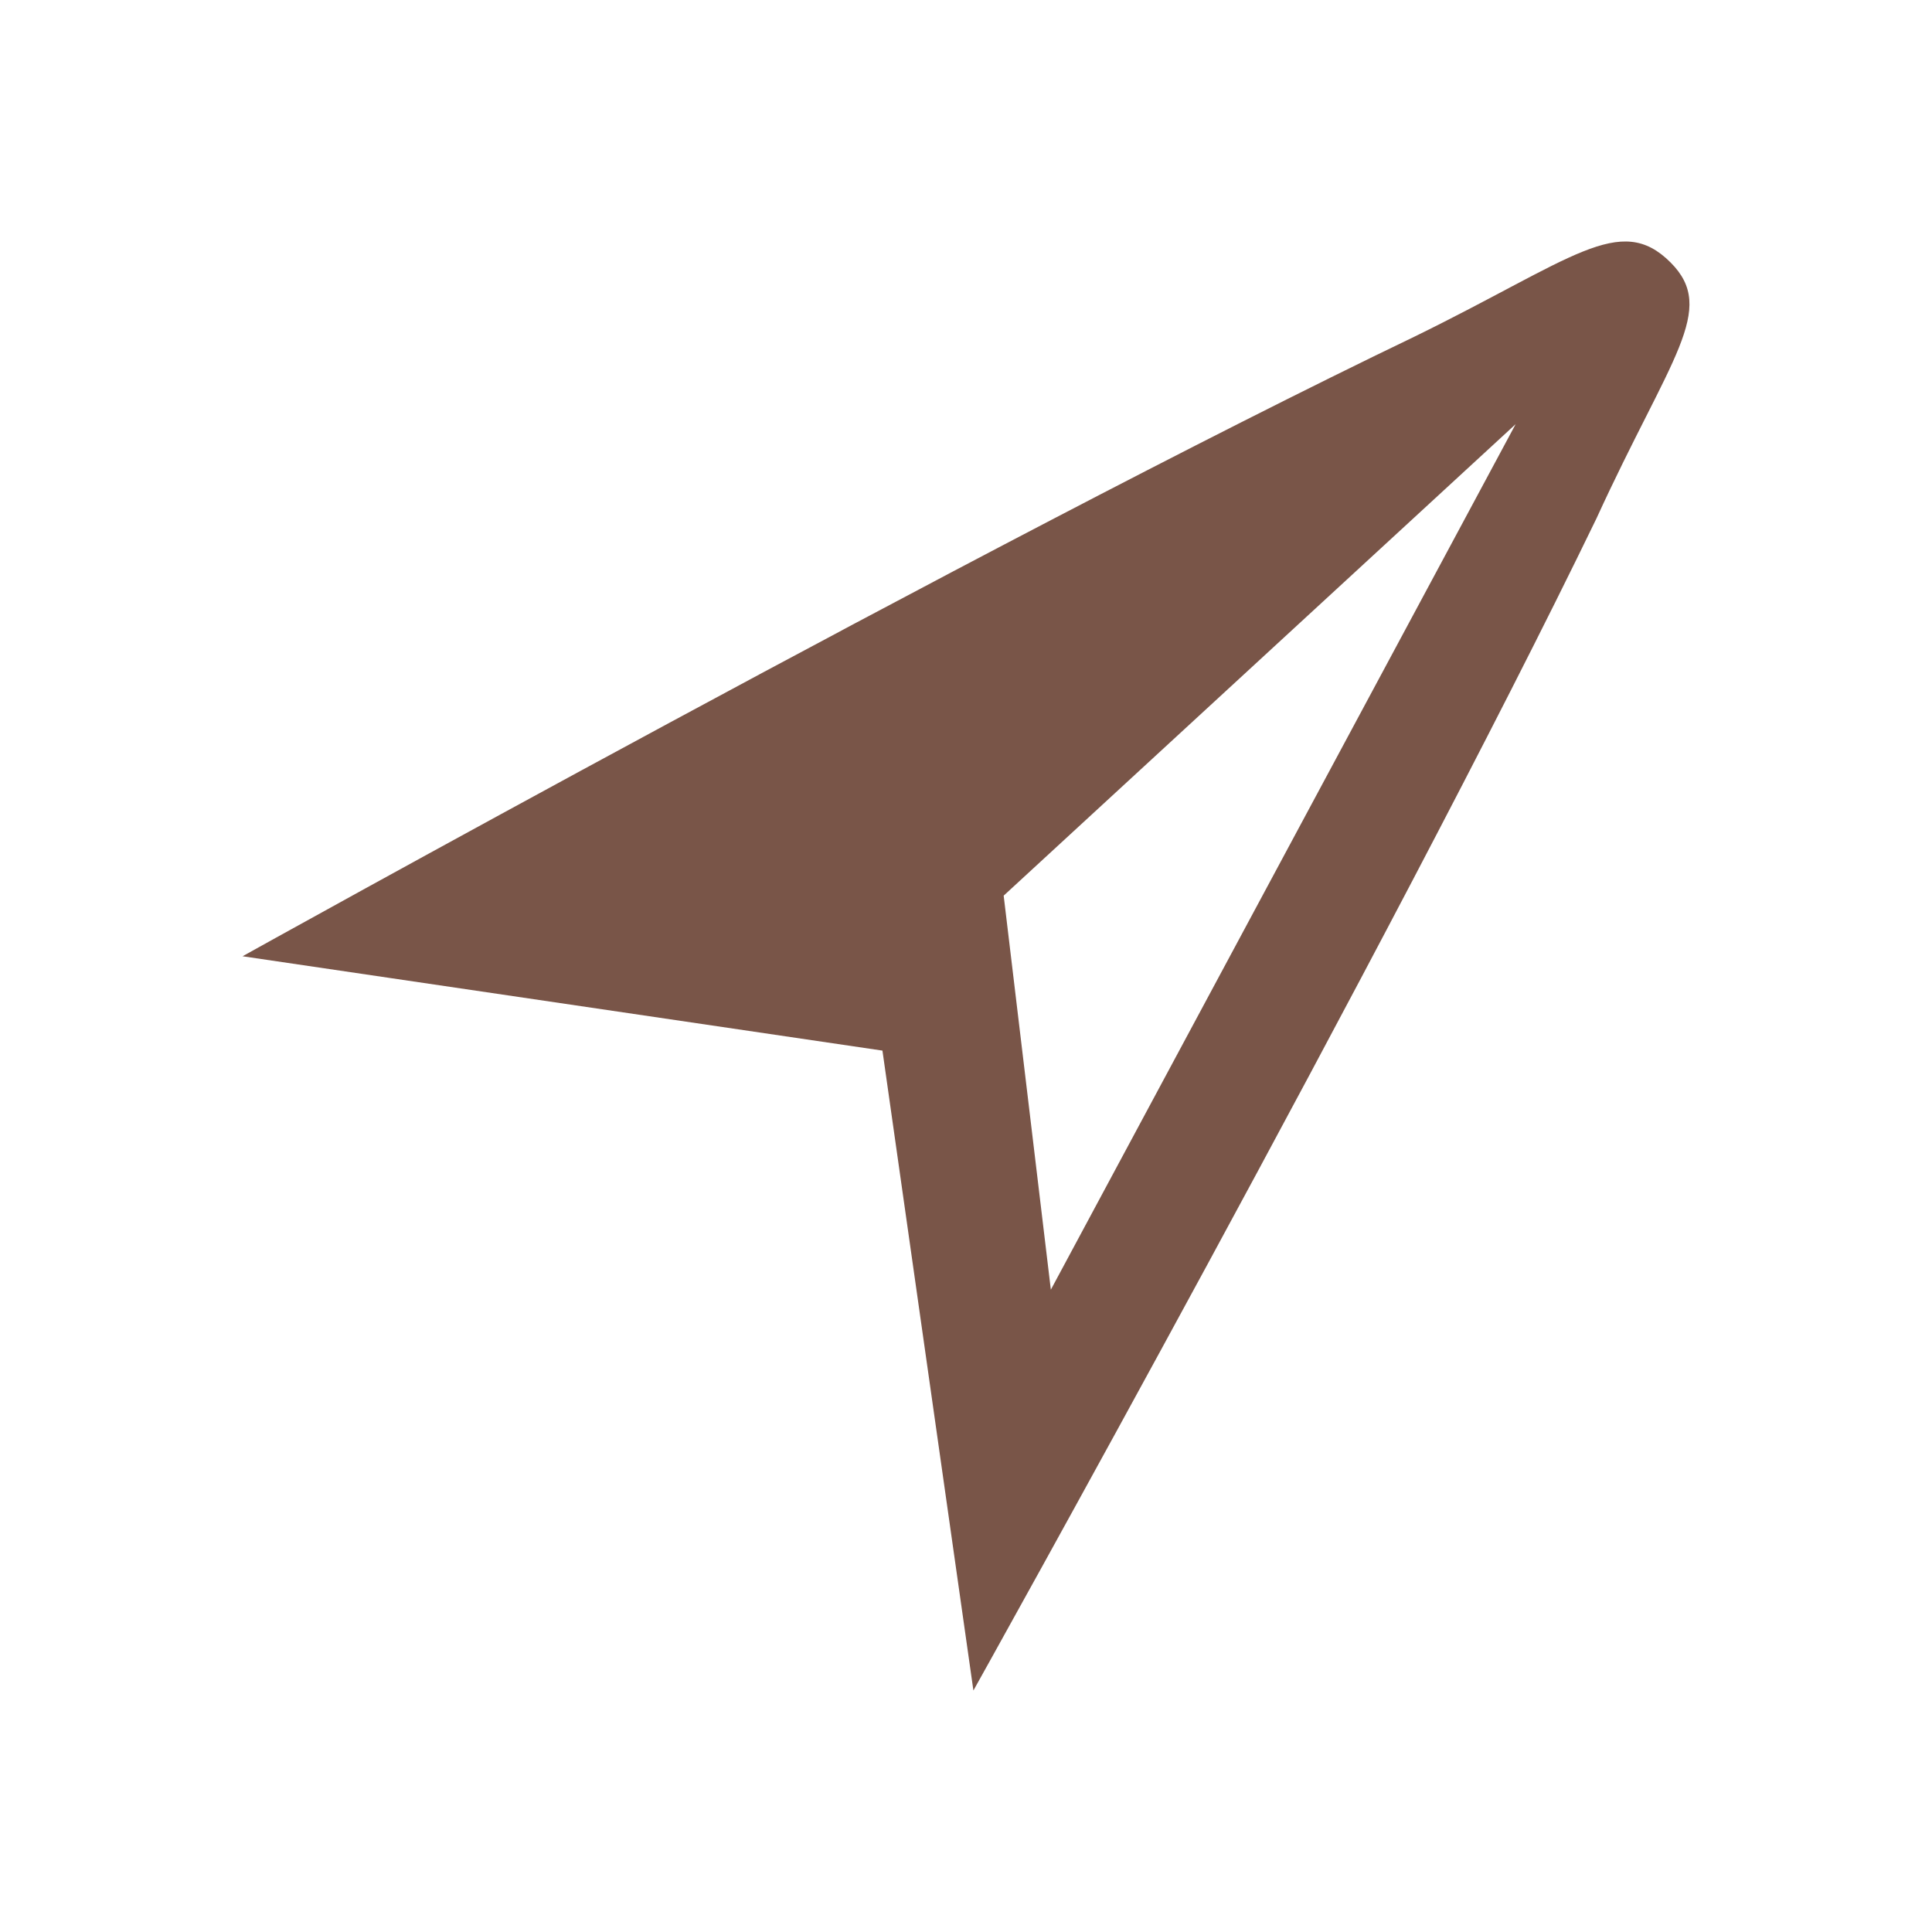
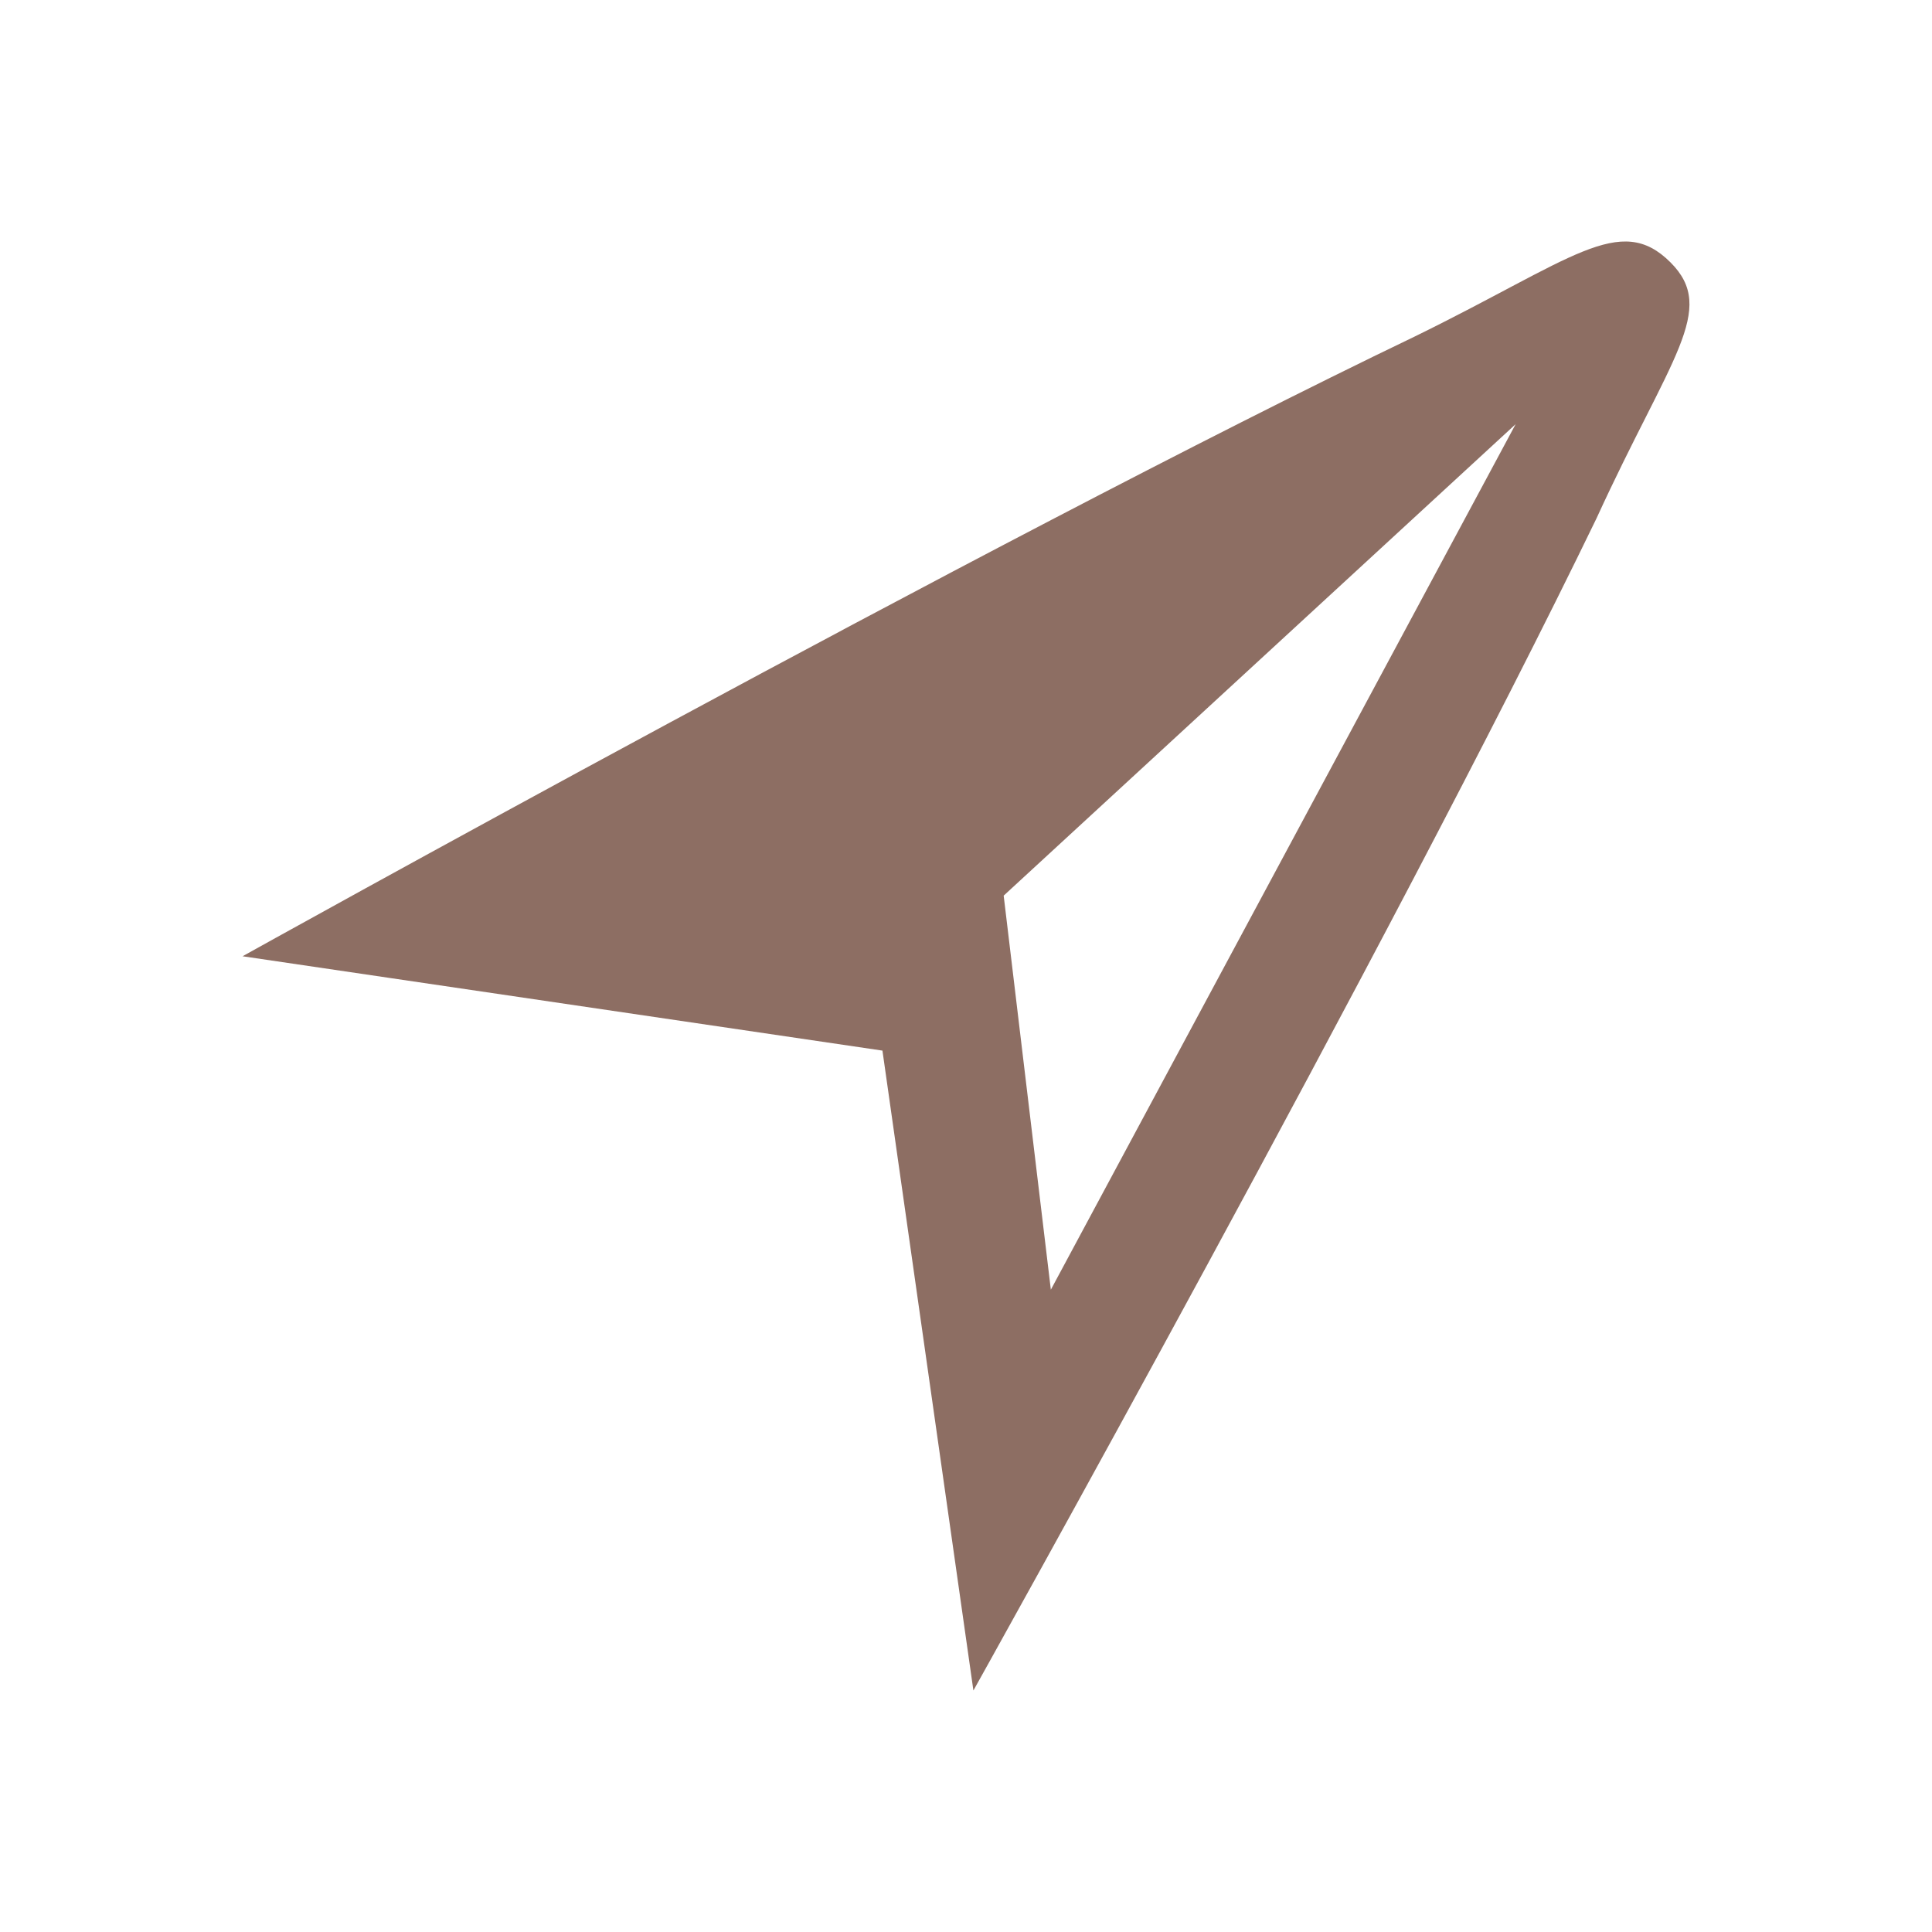
<svg xmlns="http://www.w3.org/2000/svg" version="1.1" x="0" y="0" width="24" height="24" viewBox="0, 0, 24, 24">
  <g id="Background">
    <rect x="0" y="0" width="24" height="24" fill="#000000" fill-opacity="0" />
  </g>
  <g id="Background" />
  <g id="Layer_1">
-     <path d="M20.752,3.26 C20.125,2.633 19.539,3.218 17.573,4.181 C12.259,6.733 3.013,11.879 3.013,11.879 L10.962,13.051 L12.092,21 C12.092,21 17.28,11.712 19.832,6.44 C20.752,4.432 21.338,3.846 20.752,3.26 z M18.828,5.269 L13.054,16.021 L12.468,11.126 z" fill="#795548" />
+     <path d="M20.752,3.26 C20.125,2.633 19.539,3.218 17.573,4.181 C12.259,6.733 3.013,11.879 3.013,11.879 L10.962,13.051 L12.092,21 C12.092,21 17.28,11.712 19.832,6.44 C20.752,4.432 21.338,3.846 20.752,3.26 z M18.828,5.269 L13.054,16.021 L12.468,11.126 z" fill="#8d6e63" />
  </g>
</svg>
